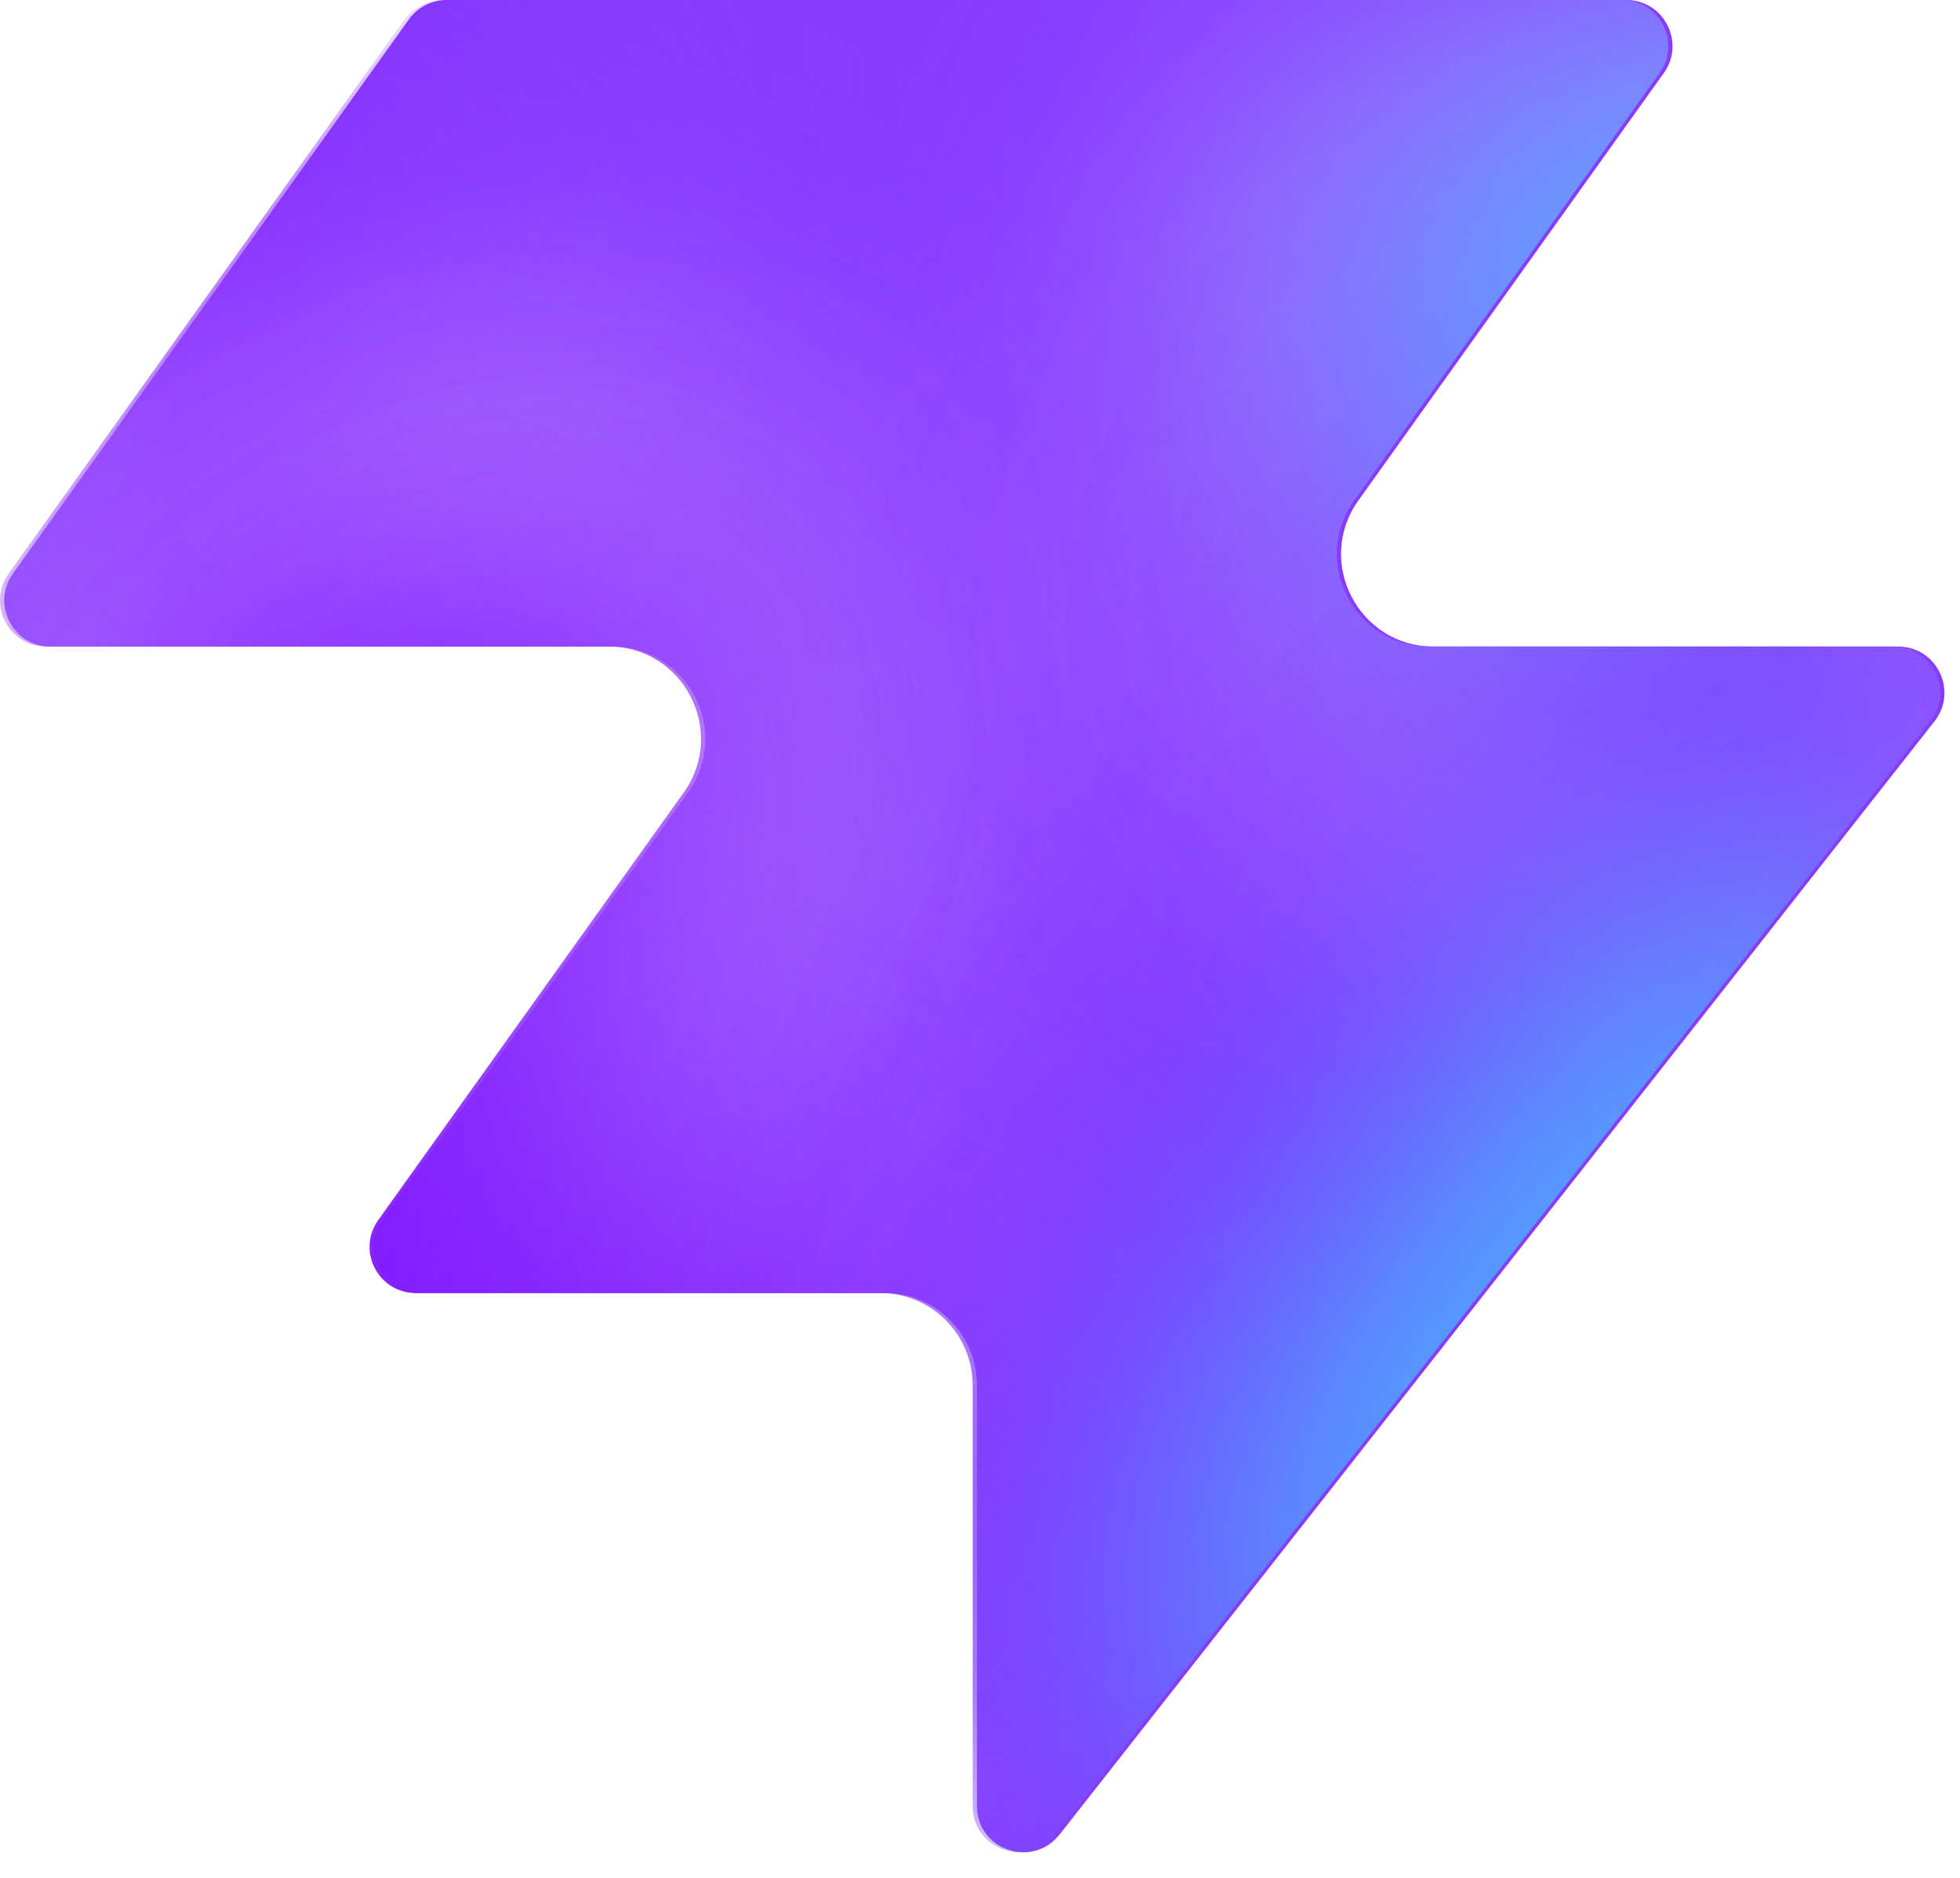
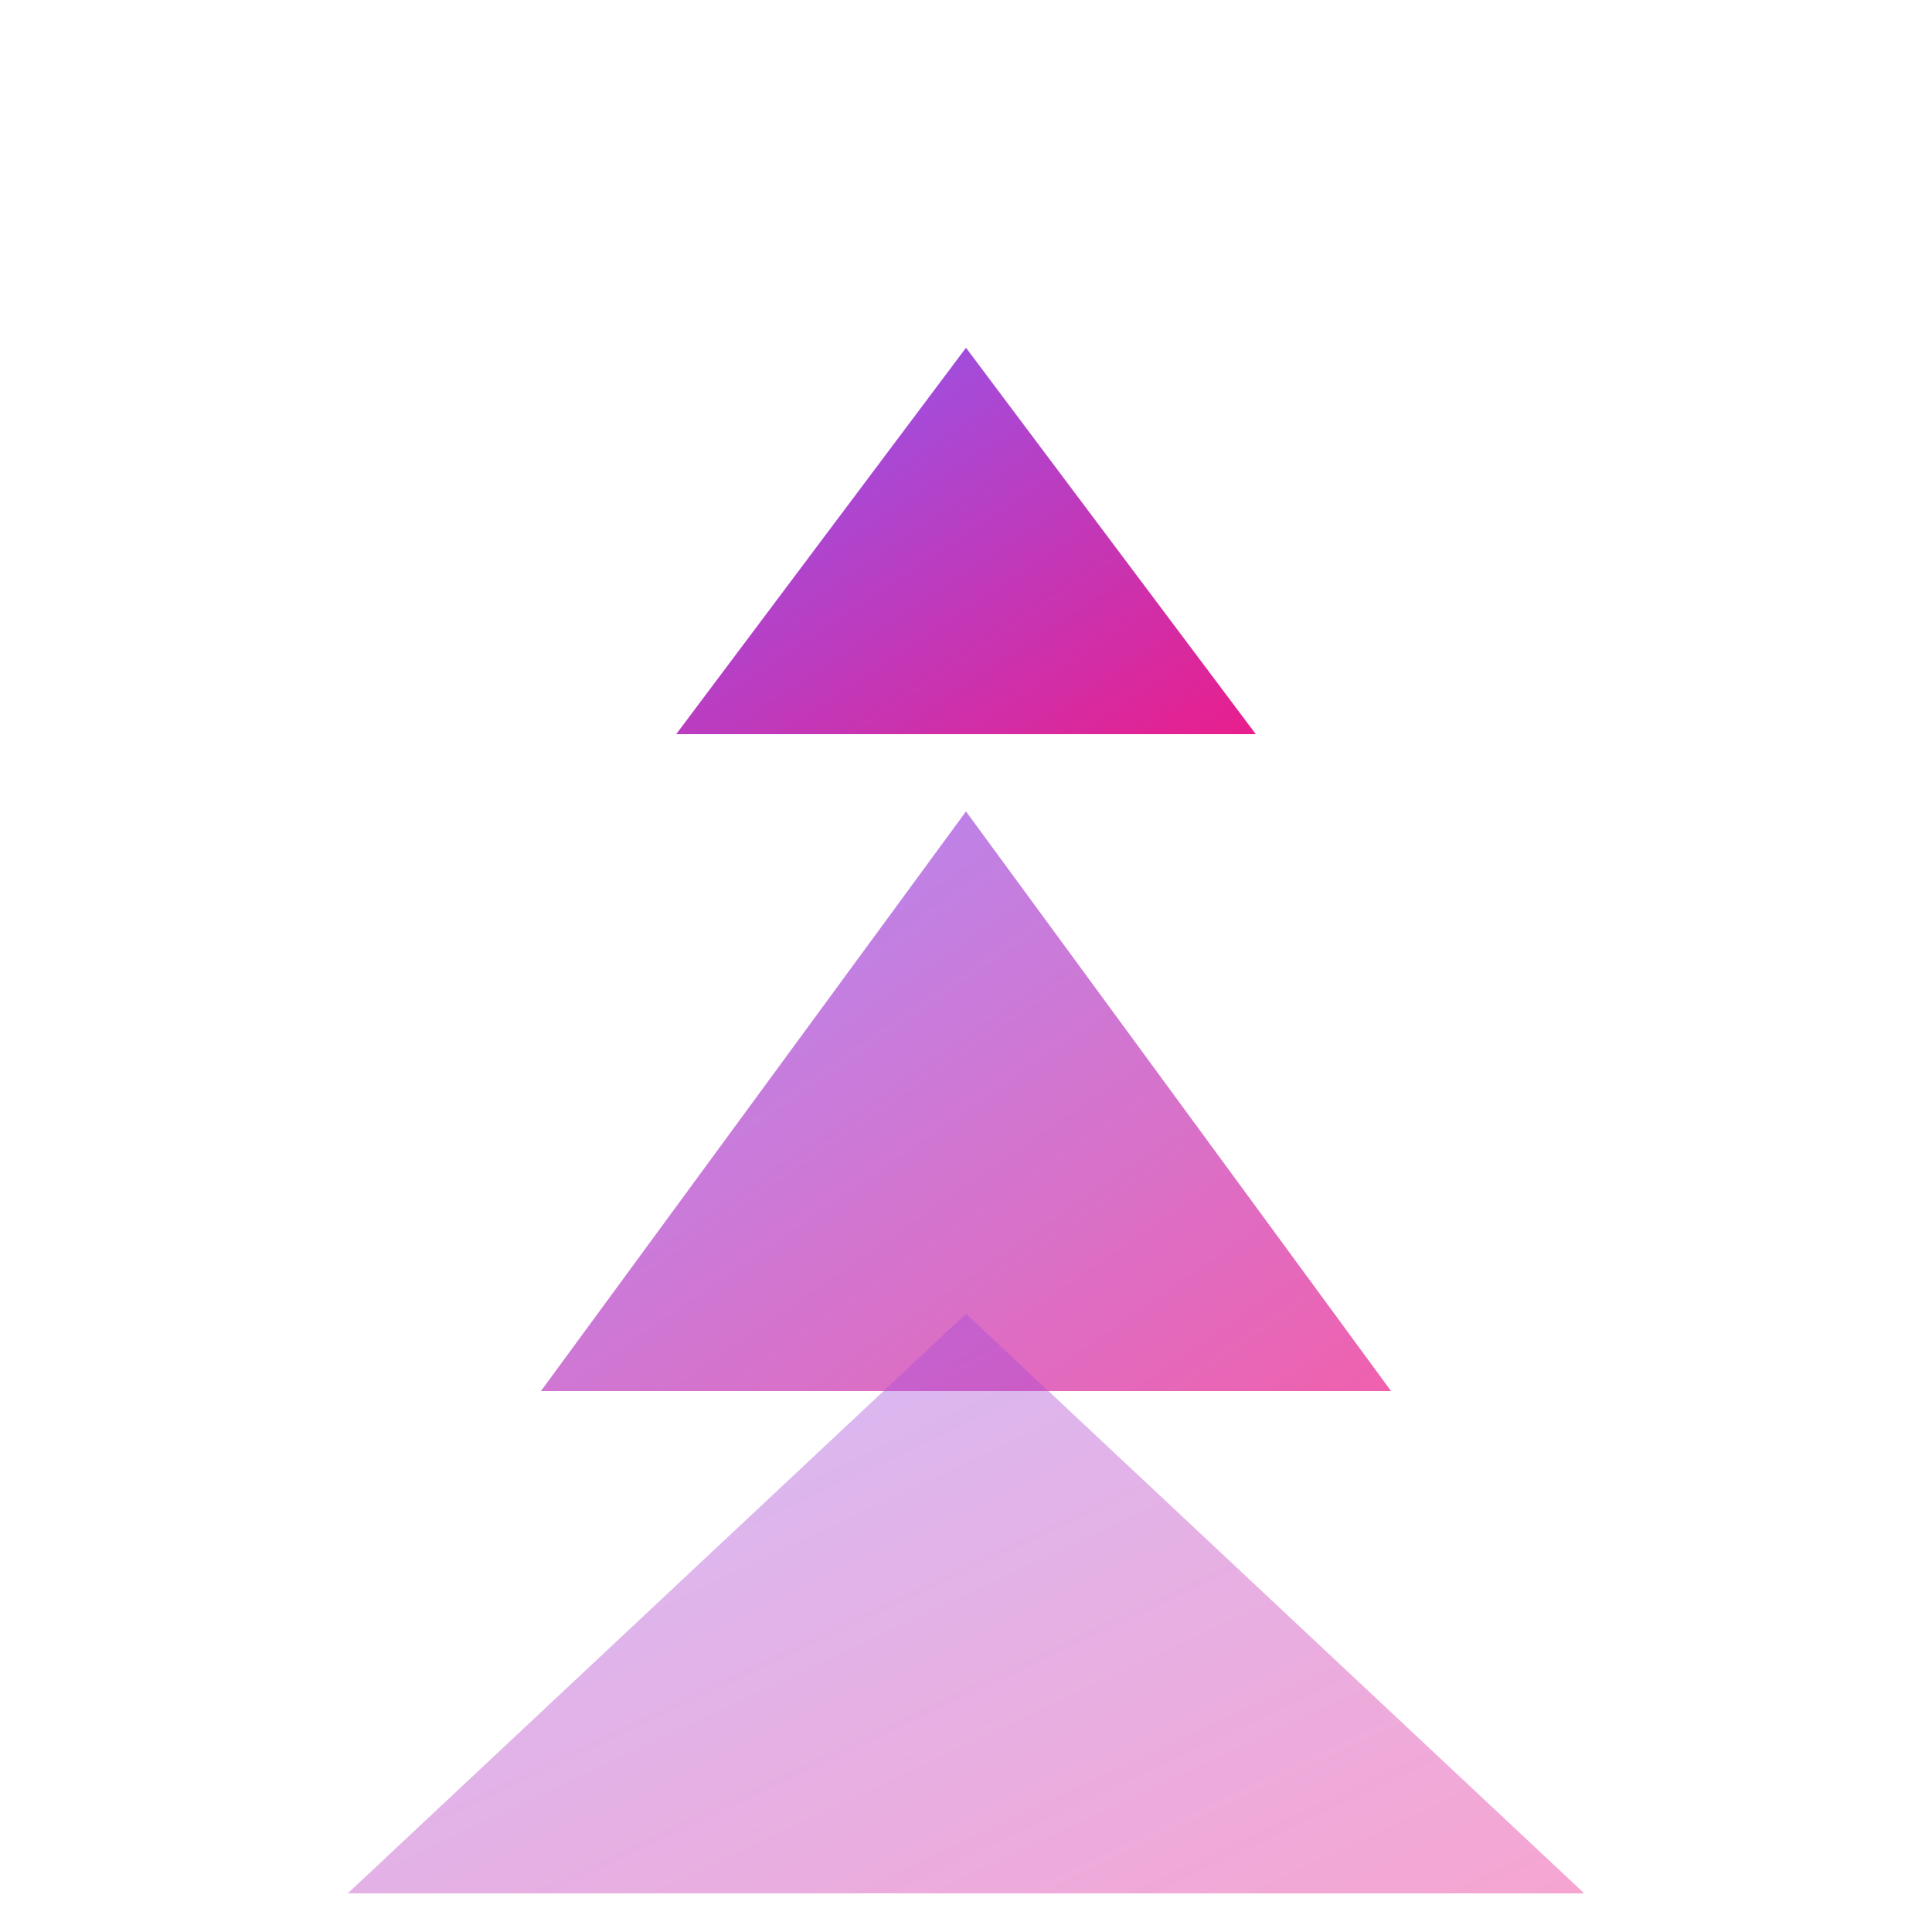
- <svg xmlns="http://www.w3.org/2000/svg" width="48" height="46" fill="none" viewBox="0 0 48 46">
-   <path fill="#863bff" d="M25.946 44.938c-.664.845-2.021.375-2.021-.698V33.937a2.26 2.26 0 0 0-2.262-2.262H10.287c-.92 0-1.456-1.04-.92-1.788l7.48-10.471c1.07-1.497 0-3.578-1.842-3.578H1.237c-.92 0-1.456-1.04-.92-1.788L10.013.474c.214-.297.556-.474.92-.474h28.894c.92 0 1.456 1.04.92 1.788l-7.48 10.471c-1.07 1.498 0 3.579 1.842 3.579h11.377c.943 0 1.473 1.088.89 1.83L25.947 44.94z" style="fill:#863bff;fill:color(display-p3 .525 .23 1);fill-opacity:1" />
-   <mask id="a" width="48" height="46" x="0" y="0" maskUnits="userSpaceOnUse" style="mask-type:alpha">
-     <path fill="#000" d="M25.842 44.938c-.664.844-2.021.375-2.021-.698V33.937a2.26 2.26 0 0 0-2.262-2.262H10.183c-.92 0-1.456-1.04-.92-1.788l7.48-10.471c1.07-1.498 0-3.579-1.842-3.579H1.133c-.92 0-1.456-1.04-.92-1.787L9.91.473c.214-.297.556-.474.92-.474h28.894c.92 0 1.456 1.04.92 1.788l-7.48 10.471c-1.07 1.498 0 3.578 1.842 3.578h11.377c.943 0 1.473 1.088.89 1.832L25.843 44.94z" style="fill:#000;fill-opacity:1" />
-   </mask>
-   <g mask="url(#a)">
-     <g filter="url(#b)">
-       <ellipse cx="5.508" cy="14.704" fill="#ede6ff" rx="5.508" ry="14.704" style="fill:#ede6ff;fill:color(display-p3 .927 .903 1);fill-opacity:1" transform="matrix(.00324 1 1 -.00324 -4.47 31.516)" />
-     </g>
-     <g filter="url(#c)">
-       <ellipse cx="10.399" cy="29.851" fill="#ede6ff" rx="10.399" ry="29.851" style="fill:#ede6ff;fill:color(display-p3 .927 .903 1);fill-opacity:1" transform="matrix(.00324 1 1 -.00324 -39.328 7.883)" />
-     </g>
-     <g filter="url(#d)">
-       <ellipse cx="5.508" cy="30.487" fill="#7e14ff" rx="5.508" ry="30.487" style="fill:#7e14ff;fill:color(display-p3 .492 .077 1);fill-opacity:1" transform="rotate(89.814 -25.913 -14.639)scale(1 -1)" />
-     </g>
-     <g filter="url(#e)">
-       <ellipse cx="5.508" cy="30.599" fill="#7e14ff" rx="5.508" ry="30.599" style="fill:#7e14ff;fill:color(display-p3 .492 .077 1);fill-opacity:1" transform="rotate(89.814 -32.644 -3.334)scale(1 -1)" />
-     </g>
-     <g filter="url(#f)">
-       <ellipse cx="5.508" cy="30.599" fill="#7e14ff" rx="5.508" ry="30.599" style="fill:#7e14ff;fill:color(display-p3 .492 .077 1);fill-opacity:1" transform="matrix(.00324 1 1 -.00324 -34.34 30.47)" />
-     </g>
-     <g filter="url(#g)">
-       <ellipse cx="14.072" cy="22.078" fill="#ede6ff" rx="14.072" ry="22.078" style="fill:#ede6ff;fill:color(display-p3 .927 .903 1);fill-opacity:1" transform="rotate(93.35 24.506 48.493)scale(-1 1)" />
-     </g>
-     <g filter="url(#h)">
-       <ellipse cx="3.47" cy="21.501" fill="#7e14ff" rx="3.47" ry="21.501" style="fill:#7e14ff;fill:color(display-p3 .492 .077 1);fill-opacity:1" transform="rotate(89.009 28.708 47.59)scale(-1 1)" />
-     </g>
-     <g filter="url(#i)">
-       <ellipse cx="3.47" cy="21.501" fill="#7e14ff" rx="3.47" ry="21.501" style="fill:#7e14ff;fill:color(display-p3 .492 .077 1);fill-opacity:1" transform="rotate(89.009 28.708 47.59)scale(-1 1)" />
-     </g>
-     <g filter="url(#j)">
-       <ellipse cx=".387" cy="8.972" fill="#7e14ff" rx="4.407" ry="29.108" style="fill:#7e14ff;fill:color(display-p3 .492 .077 1);fill-opacity:1" transform="rotate(39.51 .387 8.972)" />
-     </g>
-     <g filter="url(#k)">
-       <ellipse cx="47.523" cy="-6.092" fill="#7e14ff" rx="4.407" ry="29.108" style="fill:#7e14ff;fill:color(display-p3 .492 .077 1);fill-opacity:1" transform="rotate(37.892 47.523 -6.092)" />
-     </g>
-     <g filter="url(#l)">
-       <ellipse cx="41.412" cy="6.333" fill="#47bfff" rx="5.971" ry="9.665" style="fill:#47bfff;fill:color(display-p3 .28 .748 1);fill-opacity:1" transform="rotate(37.892 41.412 6.333)" />
-     </g>
-     <g filter="url(#m)">
-       <ellipse cx="-1.879" cy="38.332" fill="#7e14ff" rx="4.407" ry="29.108" style="fill:#7e14ff;fill:color(display-p3 .492 .077 1);fill-opacity:1" transform="rotate(37.892 -1.88 38.332)" />
-     </g>
-     <g filter="url(#n)">
-       <ellipse cx="-1.879" cy="38.332" fill="#7e14ff" rx="4.407" ry="29.108" style="fill:#7e14ff;fill:color(display-p3 .492 .077 1);fill-opacity:1" transform="rotate(37.892 -1.88 38.332)" />
-     </g>
-     <g filter="url(#o)">
-       <ellipse cx="35.651" cy="29.907" fill="#7e14ff" rx="4.407" ry="29.108" style="fill:#7e14ff;fill:color(display-p3 .492 .077 1);fill-opacity:1" transform="rotate(37.892 35.651 29.907)" />
-     </g>
-     <g filter="url(#p)">
-       <ellipse cx="38.418" cy="32.4" fill="#47bfff" rx="5.971" ry="15.297" style="fill:#47bfff;fill:color(display-p3 .28 .748 1);fill-opacity:1" transform="rotate(37.892 38.418 32.4)" />
-     </g>
-   </g>
+ <svg xmlns="http://www.w3.org/2000/svg" viewBox="0 0 100 100" role="img" aria-label="Praxia Studio">
  <defs>
-     <filter id="b" width="60.045" height="41.654" x="-19.77" y="16.149" color-interpolation-filters="sRGB" filterUnits="userSpaceOnUse">
-       <feFlood flood-opacity="0" result="BackgroundImageFix" />
-       <feBlend in="SourceGraphic" in2="BackgroundImageFix" result="shape" />
-       <feGaussianBlur result="effect1_foregroundBlur_2002_17158" stdDeviation="7.659" />
-     </filter>
-     <filter id="c" width="90.34" height="51.437" x="-54.613" y="-7.533" color-interpolation-filters="sRGB" filterUnits="userSpaceOnUse">
-       <feFlood flood-opacity="0" result="BackgroundImageFix" />
-       <feBlend in="SourceGraphic" in2="BackgroundImageFix" result="shape" />
-       <feGaussianBlur result="effect1_foregroundBlur_2002_17158" stdDeviation="7.659" />
-     </filter>
-     <filter id="d" width="79.355" height="29.4" x="-49.64" y="2.03" color-interpolation-filters="sRGB" filterUnits="userSpaceOnUse">
-       <feFlood flood-opacity="0" result="BackgroundImageFix" />
-       <feBlend in="SourceGraphic" in2="BackgroundImageFix" result="shape" />
-       <feGaussianBlur result="effect1_foregroundBlur_2002_17158" stdDeviation="4.596" />
-     </filter>
-     <filter id="e" width="79.579" height="29.4" x="-45.045" y="20.029" color-interpolation-filters="sRGB" filterUnits="userSpaceOnUse">
-       <feFlood flood-opacity="0" result="BackgroundImageFix" />
-       <feBlend in="SourceGraphic" in2="BackgroundImageFix" result="shape" />
-       <feGaussianBlur result="effect1_foregroundBlur_2002_17158" stdDeviation="4.596" />
-     </filter>
-     <filter id="f" width="79.579" height="29.4" x="-43.513" y="21.178" color-interpolation-filters="sRGB" filterUnits="userSpaceOnUse">
-       <feFlood flood-opacity="0" result="BackgroundImageFix" />
-       <feBlend in="SourceGraphic" in2="BackgroundImageFix" result="shape" />
-       <feGaussianBlur result="effect1_foregroundBlur_2002_17158" stdDeviation="4.596" />
-     </filter>
-     <filter id="g" width="74.749" height="58.852" x="15.756" y="-17.901" color-interpolation-filters="sRGB" filterUnits="userSpaceOnUse">
-       <feFlood flood-opacity="0" result="BackgroundImageFix" />
-       <feBlend in="SourceGraphic" in2="BackgroundImageFix" result="shape" />
-       <feGaussianBlur result="effect1_foregroundBlur_2002_17158" stdDeviation="7.659" />
-     </filter>
-     <filter id="h" width="61.377" height="25.362" x="23.548" y="2.284" color-interpolation-filters="sRGB" filterUnits="userSpaceOnUse">
-       <feFlood flood-opacity="0" result="BackgroundImageFix" />
-       <feBlend in="SourceGraphic" in2="BackgroundImageFix" result="shape" />
-       <feGaussianBlur result="effect1_foregroundBlur_2002_17158" stdDeviation="4.596" />
-     </filter>
-     <filter id="i" width="61.377" height="25.362" x="23.548" y="2.284" color-interpolation-filters="sRGB" filterUnits="userSpaceOnUse">
-       <feFlood flood-opacity="0" result="BackgroundImageFix" />
-       <feBlend in="SourceGraphic" in2="BackgroundImageFix" result="shape" />
-       <feGaussianBlur result="effect1_foregroundBlur_2002_17158" stdDeviation="4.596" />
-     </filter>
-     <filter id="j" width="56.045" height="63.649" x="-27.636" y="-22.853" color-interpolation-filters="sRGB" filterUnits="userSpaceOnUse">
-       <feFlood flood-opacity="0" result="BackgroundImageFix" />
-       <feBlend in="SourceGraphic" in2="BackgroundImageFix" result="shape" />
-       <feGaussianBlur result="effect1_foregroundBlur_2002_17158" stdDeviation="4.596" />
-     </filter>
-     <filter id="k" width="54.814" height="64.646" x="20.116" y="-38.415" color-interpolation-filters="sRGB" filterUnits="userSpaceOnUse">
-       <feFlood flood-opacity="0" result="BackgroundImageFix" />
-       <feBlend in="SourceGraphic" in2="BackgroundImageFix" result="shape" />
-       <feGaussianBlur result="effect1_foregroundBlur_2002_17158" stdDeviation="4.596" />
-     </filter>
-     <filter id="l" width="33.541" height="35.313" x="24.641" y="-11.323" color-interpolation-filters="sRGB" filterUnits="userSpaceOnUse">
-       <feFlood flood-opacity="0" result="BackgroundImageFix" />
-       <feBlend in="SourceGraphic" in2="BackgroundImageFix" result="shape" />
-       <feGaussianBlur result="effect1_foregroundBlur_2002_17158" stdDeviation="4.596" />
-     </filter>
-     <filter id="m" width="54.814" height="64.646" x="-29.286" y="6.009" color-interpolation-filters="sRGB" filterUnits="userSpaceOnUse">
-       <feFlood flood-opacity="0" result="BackgroundImageFix" />
-       <feBlend in="SourceGraphic" in2="BackgroundImageFix" result="shape" />
-       <feGaussianBlur result="effect1_foregroundBlur_2002_17158" stdDeviation="4.596" />
-     </filter>
-     <filter id="n" width="54.814" height="64.646" x="-29.286" y="6.009" color-interpolation-filters="sRGB" filterUnits="userSpaceOnUse">
-       <feFlood flood-opacity="0" result="BackgroundImageFix" />
-       <feBlend in="SourceGraphic" in2="BackgroundImageFix" result="shape" />
-       <feGaussianBlur result="effect1_foregroundBlur_2002_17158" stdDeviation="4.596" />
-     </filter>
-     <filter id="o" width="54.814" height="64.646" x="8.244" y="-2.416" color-interpolation-filters="sRGB" filterUnits="userSpaceOnUse">
-       <feFlood flood-opacity="0" result="BackgroundImageFix" />
-       <feBlend in="SourceGraphic" in2="BackgroundImageFix" result="shape" />
-       <feGaussianBlur result="effect1_foregroundBlur_2002_17158" stdDeviation="4.596" />
-     </filter>
-     <filter id="p" width="39.409" height="43.623" x="18.713" y="10.588" color-interpolation-filters="sRGB" filterUnits="userSpaceOnUse">
-       <feFlood flood-opacity="0" result="BackgroundImageFix" />
-       <feBlend in="SourceGraphic" in2="BackgroundImageFix" result="shape" />
-       <feGaussianBlur result="effect1_foregroundBlur_2002_17158" stdDeviation="4.596" />
-     </filter>
+     <linearGradient id="g" x1="0%" y1="0%" x2="100%" y2="100%">
+       <stop offset="0%" stop-color="#8b5cf6" />
+       <stop offset="100%" stop-color="#e91e8c" />
+     </linearGradient>
  </defs>
+   <polygon points="50,18 35,38 65,38" fill="url(#g)" />
+   <polygon points="50,42 28,72 72,72" fill="url(#g)" opacity="0.7" />
+   <polygon points="50,68 18,98 82,98" fill="url(#g)" opacity="0.4" />
</svg>
